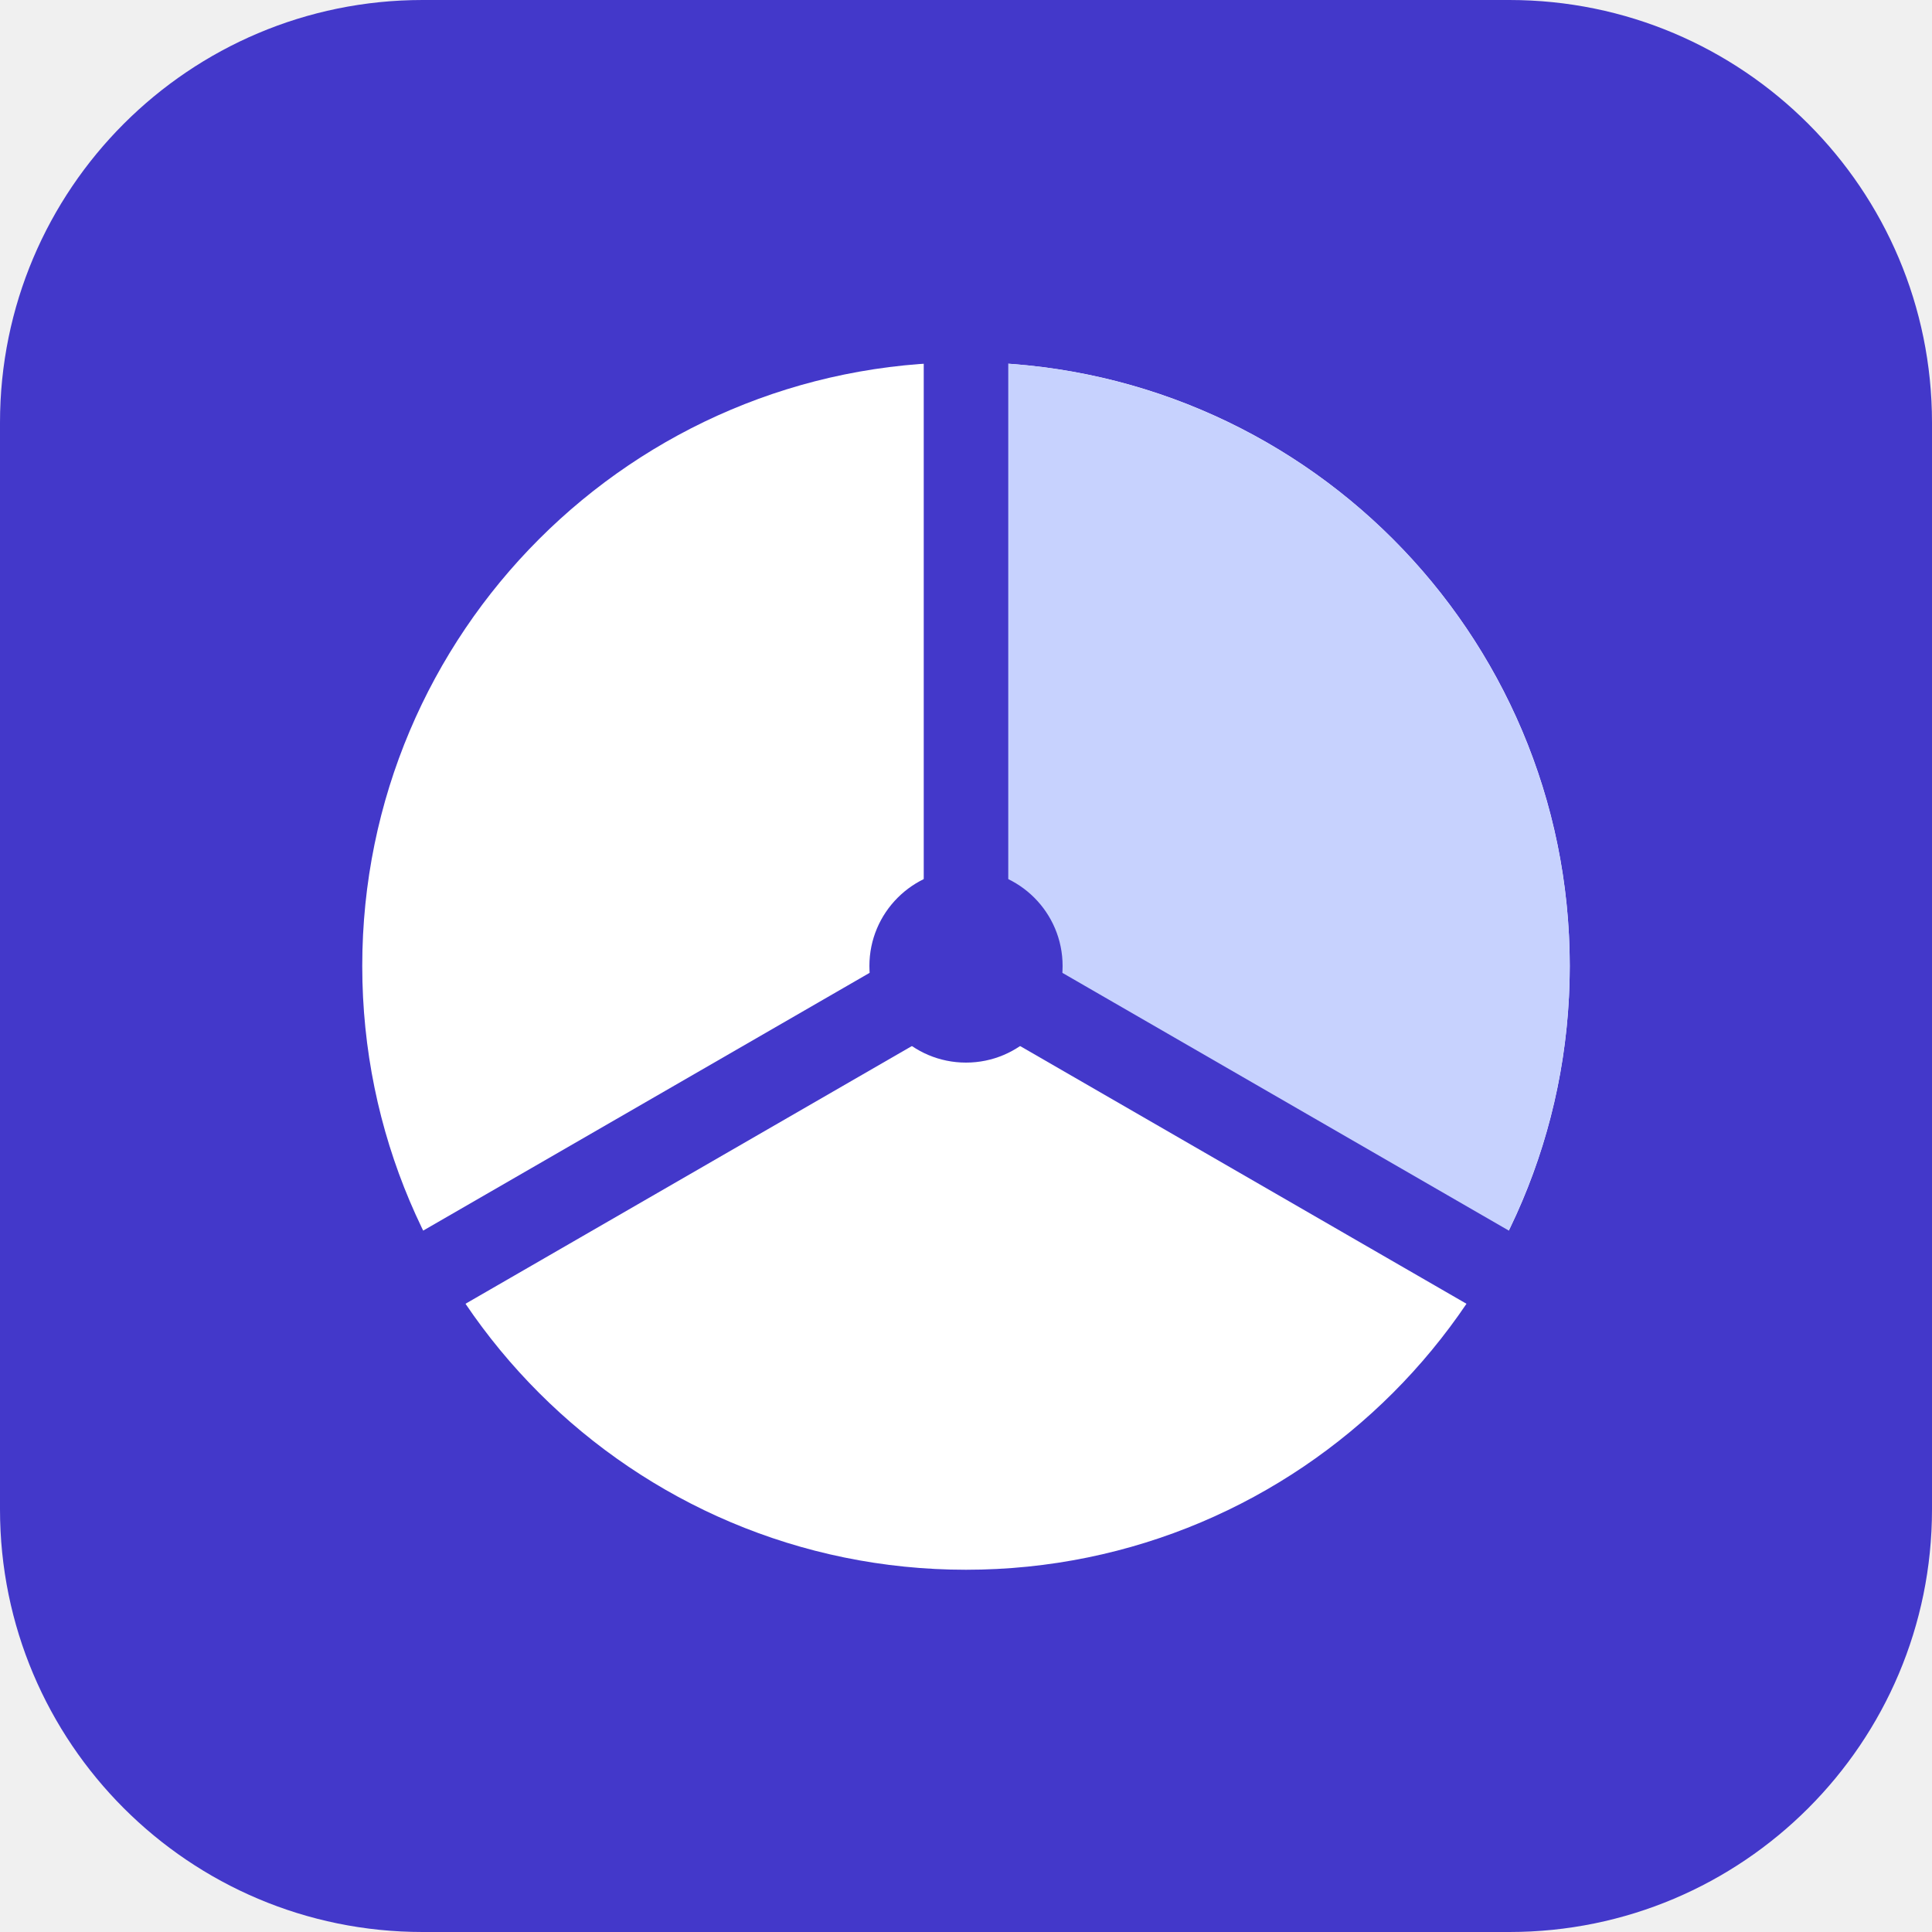
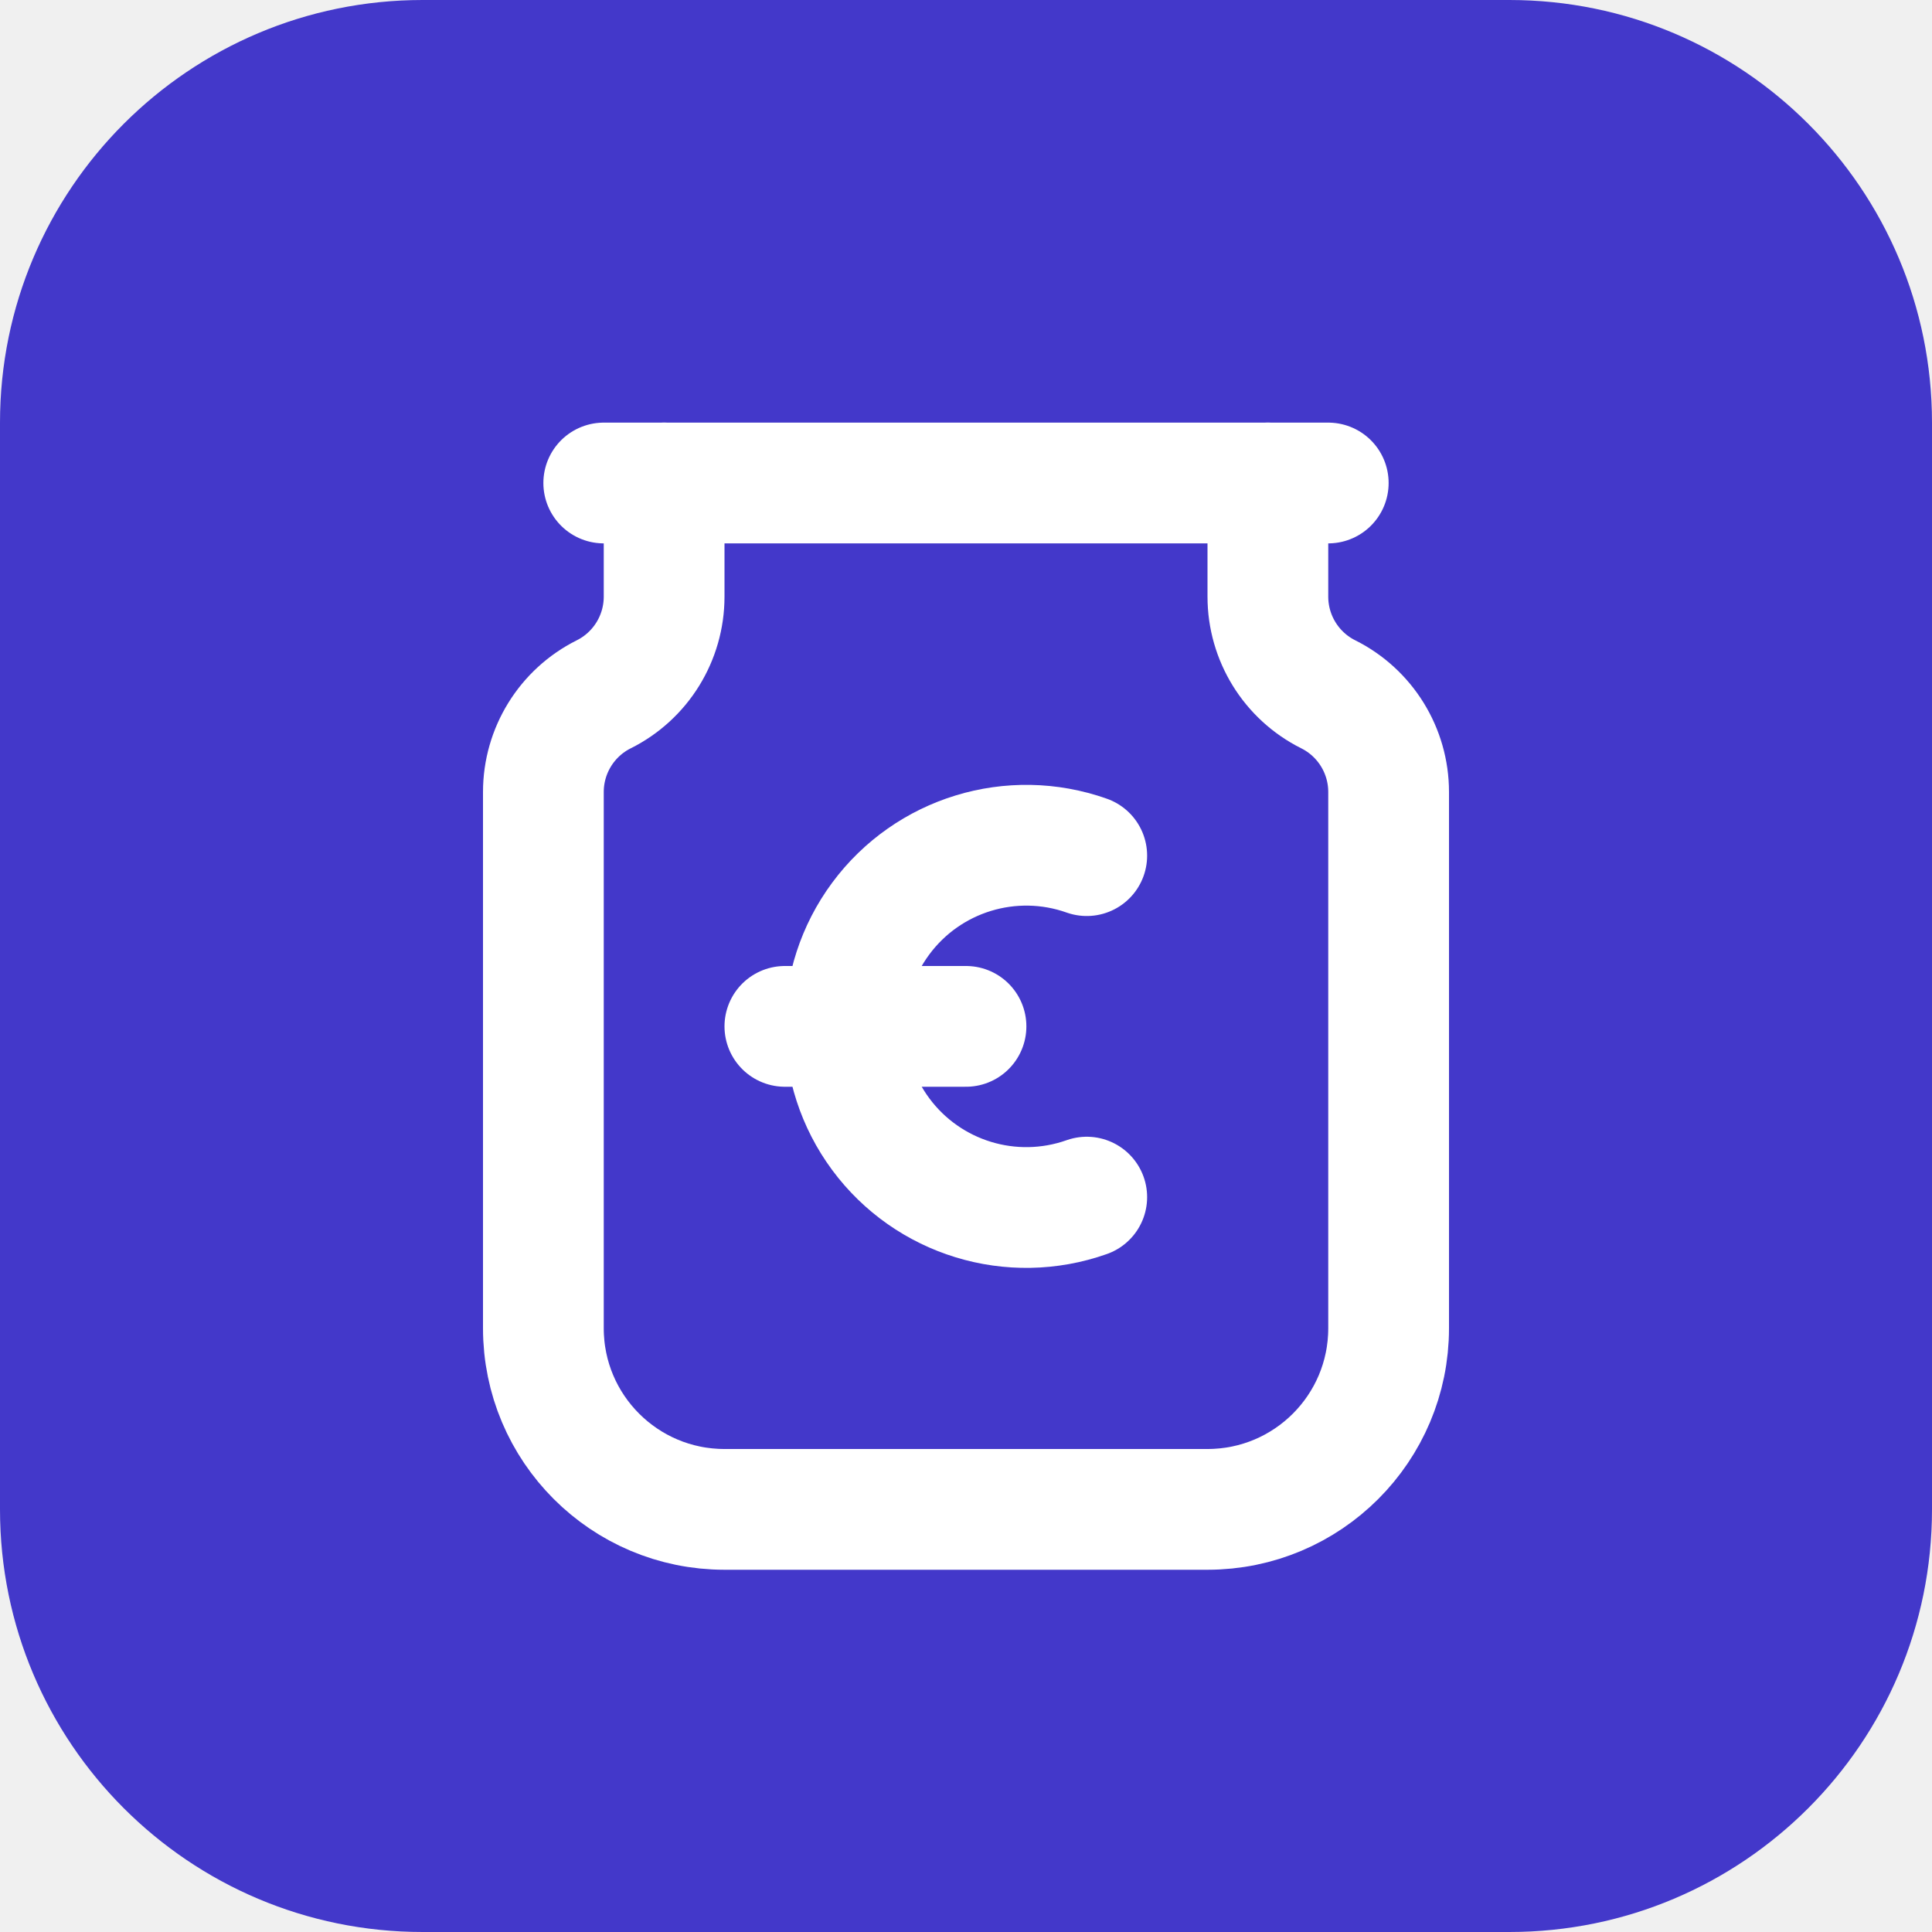
<svg xmlns="http://www.w3.org/2000/svg" viewBox="0 0 32 32" width="32" height="32" role="img" aria-label="Gatso">
  <rect width="32" height="32" rx="7" fill="#4338ca" />
-   <circle cx="16" cy="16" r="10" fill="#ffffff" />
-   <path d="M16 16 L16 6 A10 10 0 0 1 24.66 21 Z" fill="#c7d2fe" />
-   <g stroke="#4338ca" stroke-width="1.4" stroke-linecap="round">
-     <line x1="16" y1="16" x2="16" y2="6" />
-     <line x1="16" y1="16" x2="24.66" y2="21" />
-     <line x1="16" y1="16" x2="7.34" y2="21" />
+   <g transform="translate(4,4)" fill="none" stroke="#ffffff" stroke-width="2" stroke-linecap="round" stroke-linejoin="round">
+     <path d="M17 4v1.882c0 .685 .387 1.312 1 1.618s1 .933 1 1.618v8.882a3 3 0 0 1 -3 3h-8a3 3 0 0 1 -3 -3v-8.882c0 -.685 .387 -1.312 1 -1.618s1 -.933 1 -1.618v-1.882" />
+     <path d="M6 4h12l-12 0" />
+     <path d="M12 13h-3" />
+     <path d="M14 10.172a3 3 0 1 0 0 5.656" />
  </g>
-   <circle cx="16" cy="16" r="1.6" fill="#4338ca" />
</svg>
